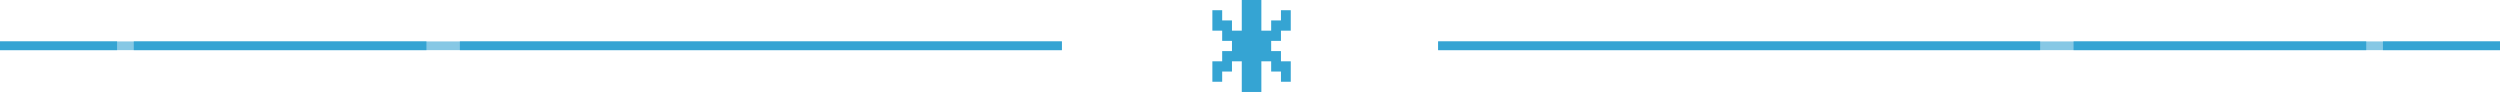
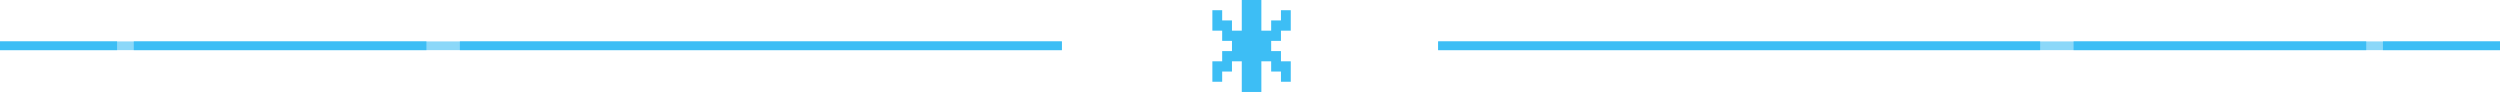
<svg xmlns="http://www.w3.org/2000/svg" width="299" height="11" viewBox="0 0 299 11" fill="none">
-   <path d="M146.172 8.556V9.778H145V7.333H146.172V6.111H147.344V4.889H146.172V3.667H145V1.222H146.172V2.444H147.344V3.667H148.516V0H150.859V3.667H152.031V2.444H153.203V1.222H154.375V3.667H153.203V4.889H152.031V6.111H153.203V7.333H154.375V9.778H153.203V8.556H152.031V7.333H150.859V11H148.516V7.333H147.344V8.556H146.172Z" fill="#35A4D3" />
-   <path opacity="0.6" fill-rule="evenodd" clip-rule="evenodd" d="M0 4.954L127 4.954V5.997L0 5.997V4.954Z" fill="#35A4D3" />
-   <path fill-rule="evenodd" clip-rule="evenodd" d="M14 5.997H0V4.954H14V5.997Z" fill="#35A4D3" />
-   <path fill-rule="evenodd" clip-rule="evenodd" d="M51 5.997H16V4.954H51V5.997Z" fill="#35A4D3" />
-   <path fill-rule="evenodd" clip-rule="evenodd" d="M127 5.997H55V4.954H127V5.997Z" fill="#35A4D3" />
-   <path opacity="0.6" fill-rule="evenodd" clip-rule="evenodd" d="M299 4.954L172 4.954V5.997L299 5.997V4.954Z" fill="#35A4D3" />
-   <path fill-rule="evenodd" clip-rule="evenodd" d="M285 5.997H299V4.954H285V5.997Z" fill="#35A4D3" />
-   <path fill-rule="evenodd" clip-rule="evenodd" d="M248 5.997H283V4.954H248V5.997Z" fill="#35A4D3" />
-   <path fill-rule="evenodd" clip-rule="evenodd" d="M172 5.997H244V4.954H172V5.997Z" fill="#35A4D3" />
+   <path d="M146.172 8.556V9.778H145V7.333H146.172V6.111H147.344V4.889H146.172V3.667H145V1.222H146.172V2.444H147.344V3.667H148.516V0H150.859V3.667H152.031V2.444H153.203V1.222H154.375V3.667H153.203V4.889H152.031V6.111H153.203V7.333H154.375V9.778H153.203V8.556H152.031V7.333H150.859V11H148.516V7.333H147.344V8.556H146.172Z" fill="#3dbef5" />
+   <path opacity="0.6" fill-rule="evenodd" clip-rule="evenodd" d="M0 4.954L127 4.954V5.997L0 5.997V4.954Z" fill="#3dbef5" />
+   <path fill-rule="evenodd" clip-rule="evenodd" d="M14 5.997H0V4.954H14V5.997Z" fill="#3dbef5" />
+   <path fill-rule="evenodd" clip-rule="evenodd" d="M51 5.997H16V4.954H51V5.997Z" fill="#3dbef5" />
+   <path fill-rule="evenodd" clip-rule="evenodd" d="M127 5.997H55V4.954H127V5.997Z" fill="#3dbef5" />
+   <path opacity="0.6" fill-rule="evenodd" clip-rule="evenodd" d="M299 4.954L172 4.954V5.997L299 5.997V4.954Z" fill="#3dbef5" />
+   <path fill-rule="evenodd" clip-rule="evenodd" d="M285 5.997H299V4.954H285V5.997Z" fill="#3dbef5" />
+   <path fill-rule="evenodd" clip-rule="evenodd" d="M248 5.997H283V4.954H248V5.997Z" fill="#3dbef5" />
+   <path fill-rule="evenodd" clip-rule="evenodd" d="M172 5.997H244V4.954H172V5.997Z" fill="#3dbef5" />
</svg>
